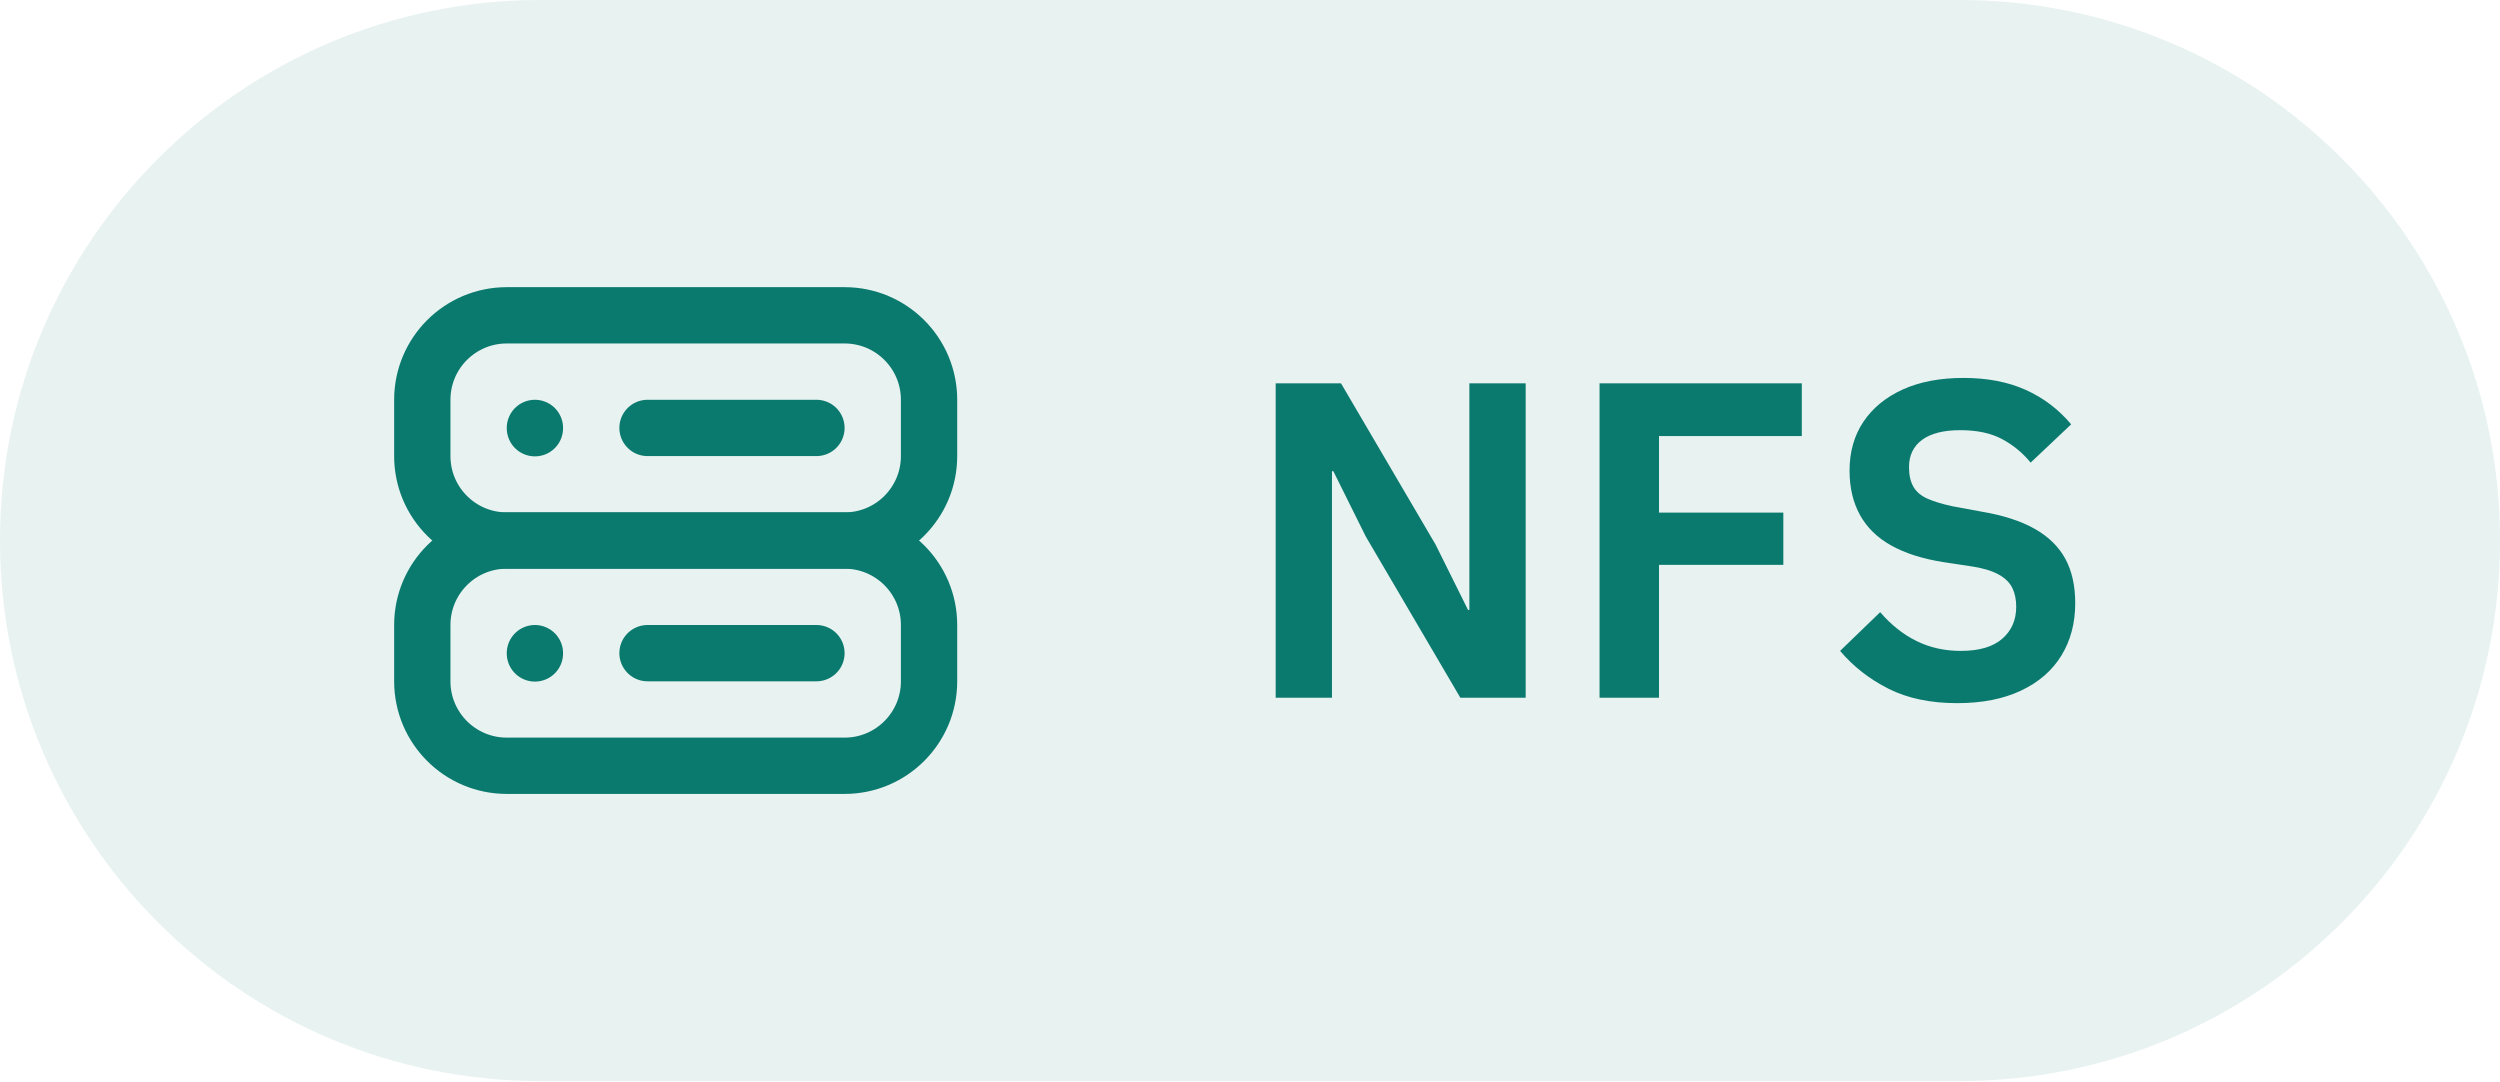
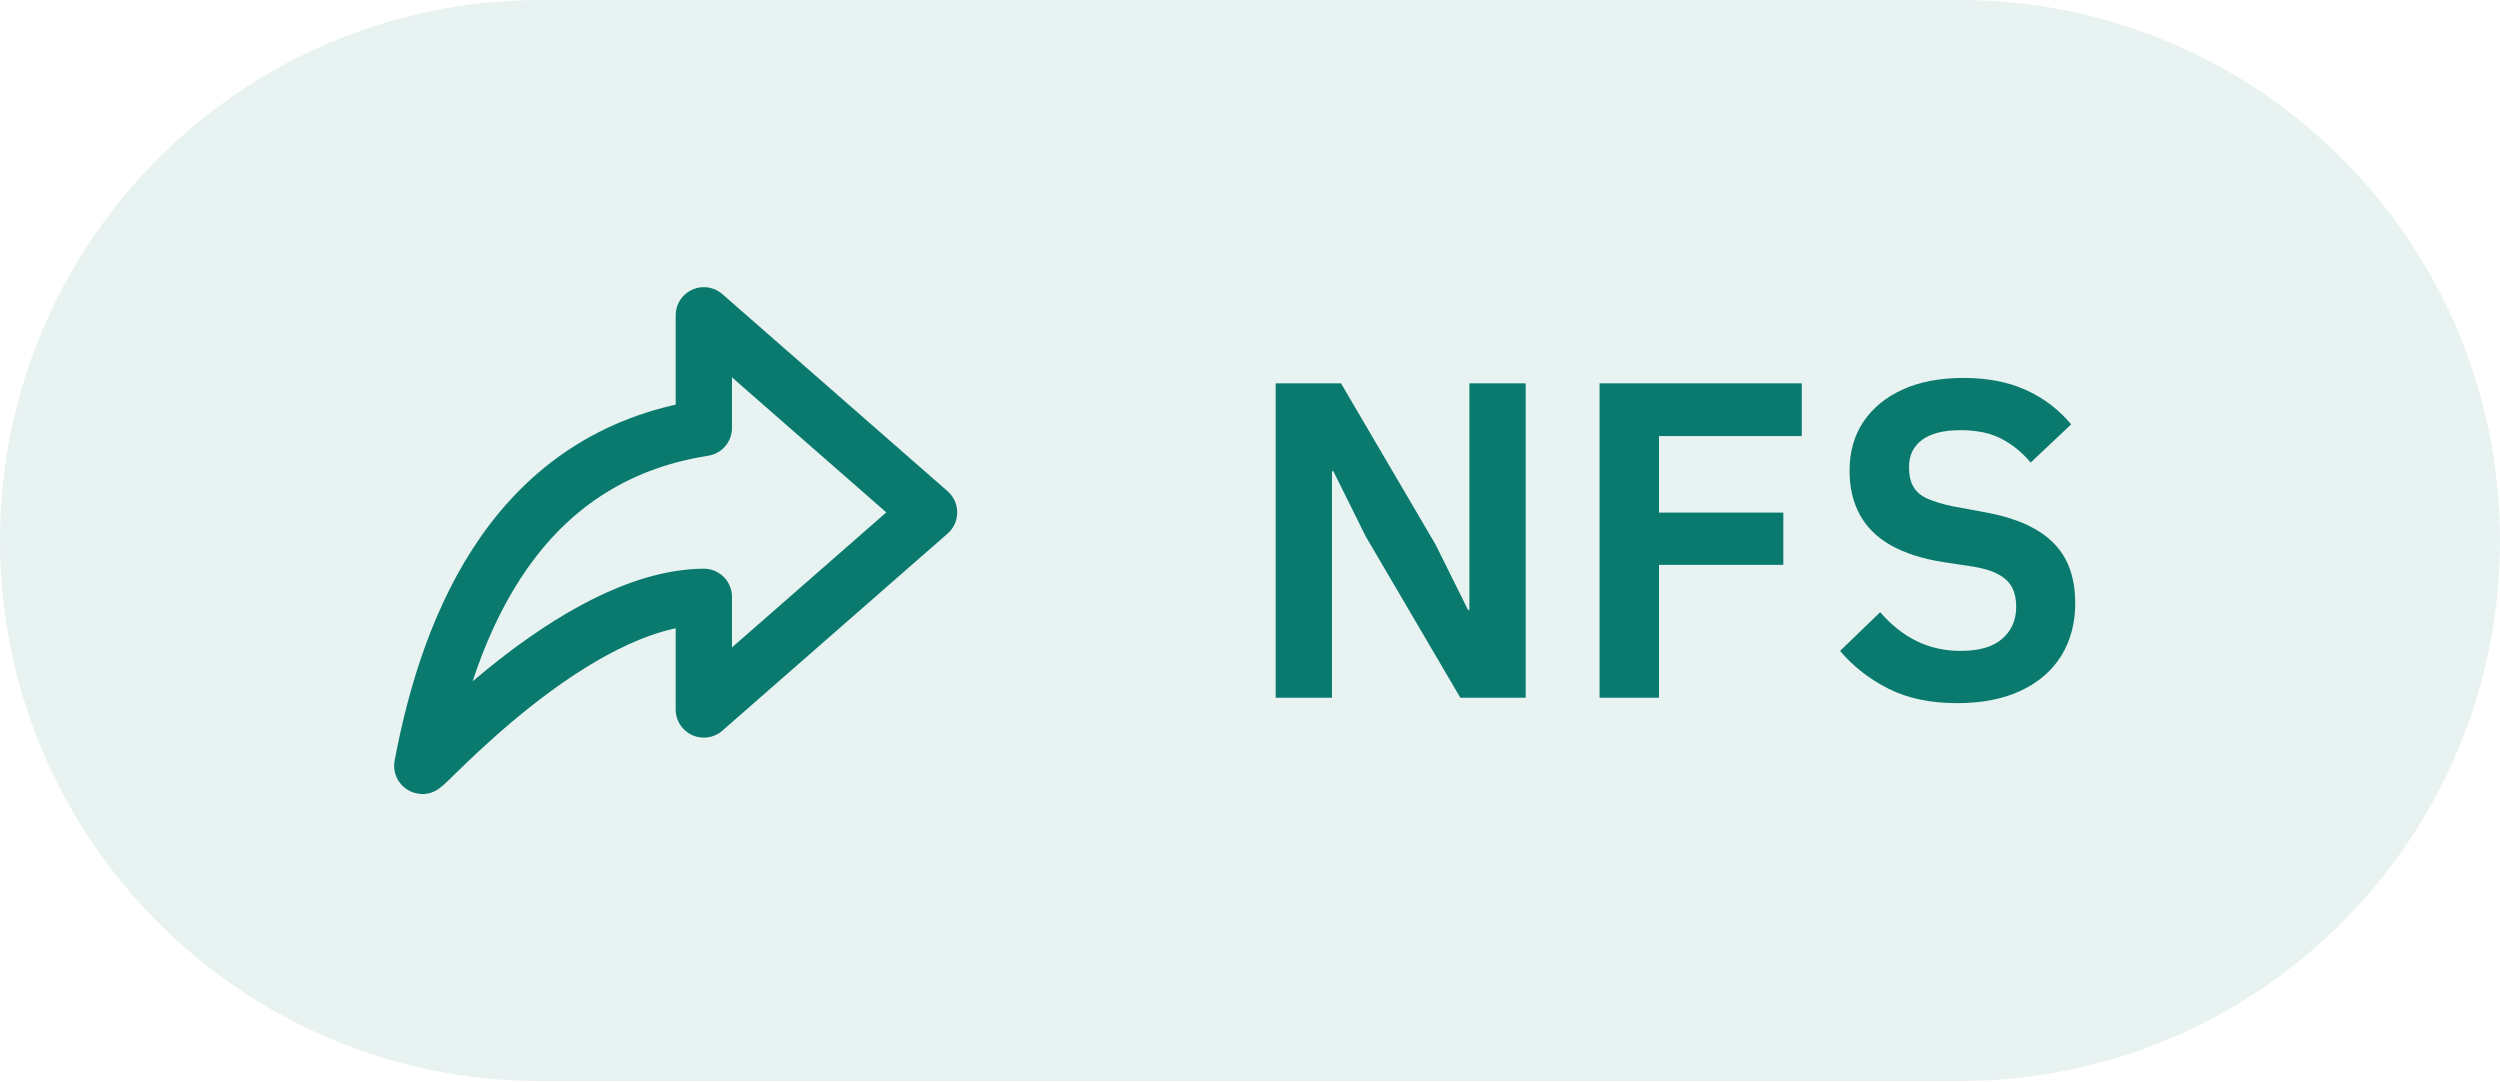
<svg xmlns="http://www.w3.org/2000/svg" width="111" height="48" viewBox="0 0 111 48" role="img" aria-label="NFS">
  <rect width="111" height="48" rx="24" fill="#e7f2f1" />
  <svg x="15" y="9" width="30" height="30" viewBox="0 0 24 24" fill="none" stroke="#0B7A6E" stroke-width="2" stroke-linecap="round" stroke-linejoin="round">
    <path stroke="none" d="M0 0h24v24H0z" fill="none" />
-     <path d="M3 7a3 3 0 0 1 3 -3h12a3 3 0 0 1 3 3v2a3 3 0 0 1 -3 3h-12a3 3 0 0 1 -3 -3v-2" />
-     <path d="M3 15a3 3 0 0 1 3 -3h12a3 3 0 0 1 3 3v2a3 3 0 0 1 -3 3h-12a3 3 0 0 1 -3 -3l0 -2" />
-     <path d="M7 8l0 .01" />
-     <path d="M7 16l0 .01" />
-     <path d="M11 8h6" />
-     <path d="M11 16h6" />
+     <path d="M13 4v4c-6.575 1.028 -9.02 6.788 -10 12c-.037 .206 5.384 -5.962 10 -6v4l8 -7l-8 -7" />
  </svg>
  <path d="M67.74 30.98L64.84 30.98L60.64 23.82L59.2 20.92L59.14 20.92L59.14 30.98L56.64 30.98L56.64 17.02L59.54 17.02L63.74 24.18L65.18 27.08L65.24 27.08L65.24 17.02L67.74 17.02L67.74 30.98ZM73.66 25.08L73.66 30.98L71.02 30.98L71.02 17.02L80 17.02L80 19.36L73.66 19.36L73.66 22.76L79.18 22.76L79.18 25.08L73.66 25.08ZM86.9 31.22L86.9 31.22Q85.12 31.22 83.85 30.58Q82.58 29.94 81.7 28.9L81.7 28.9L83.48 27.18Q84.2 28.02 85.09 28.46Q85.98 28.9 87.06 28.9L87.06 28.9Q88.28 28.9 88.9 28.36Q89.52 27.82 89.52 26.94L89.52 26.94Q89.52 26.46 89.35 26.11Q89.18 25.76 88.76 25.52Q88.34 25.28 87.62 25.16L87.62 25.16L86.3 24.96Q84.9 24.74 83.97 24.22Q83.04 23.7 82.58 22.86Q82.12 22.02 82.12 20.9L82.12 20.9Q82.12 19.64 82.74 18.72Q83.36 17.8 84.49 17.29Q85.62 16.78 87.18 16.78L87.18 16.78Q88.76 16.78 89.94 17.31Q91.12 17.84 91.96 18.84L91.96 18.84L90.16 20.54Q89.64 19.9 88.9 19.5Q88.16 19.1 87.04 19.1L87.04 19.1Q85.92 19.1 85.34 19.53Q84.76 19.96 84.76 20.74L84.76 20.74Q84.76 21.28 84.96 21.62Q85.16 21.96 85.6 22.15Q86.04 22.34 86.7 22.48L86.7 22.48L88 22.72Q89.42 22.96 90.34 23.48Q91.26 24 91.7 24.81Q92.14 25.62 92.14 26.78L92.14 26.78Q92.14 28.1 91.53 29.1Q90.92 30.1 89.74 30.66Q88.56 31.22 86.9 31.22Z" fill="#0B7A6E" />
</svg>
